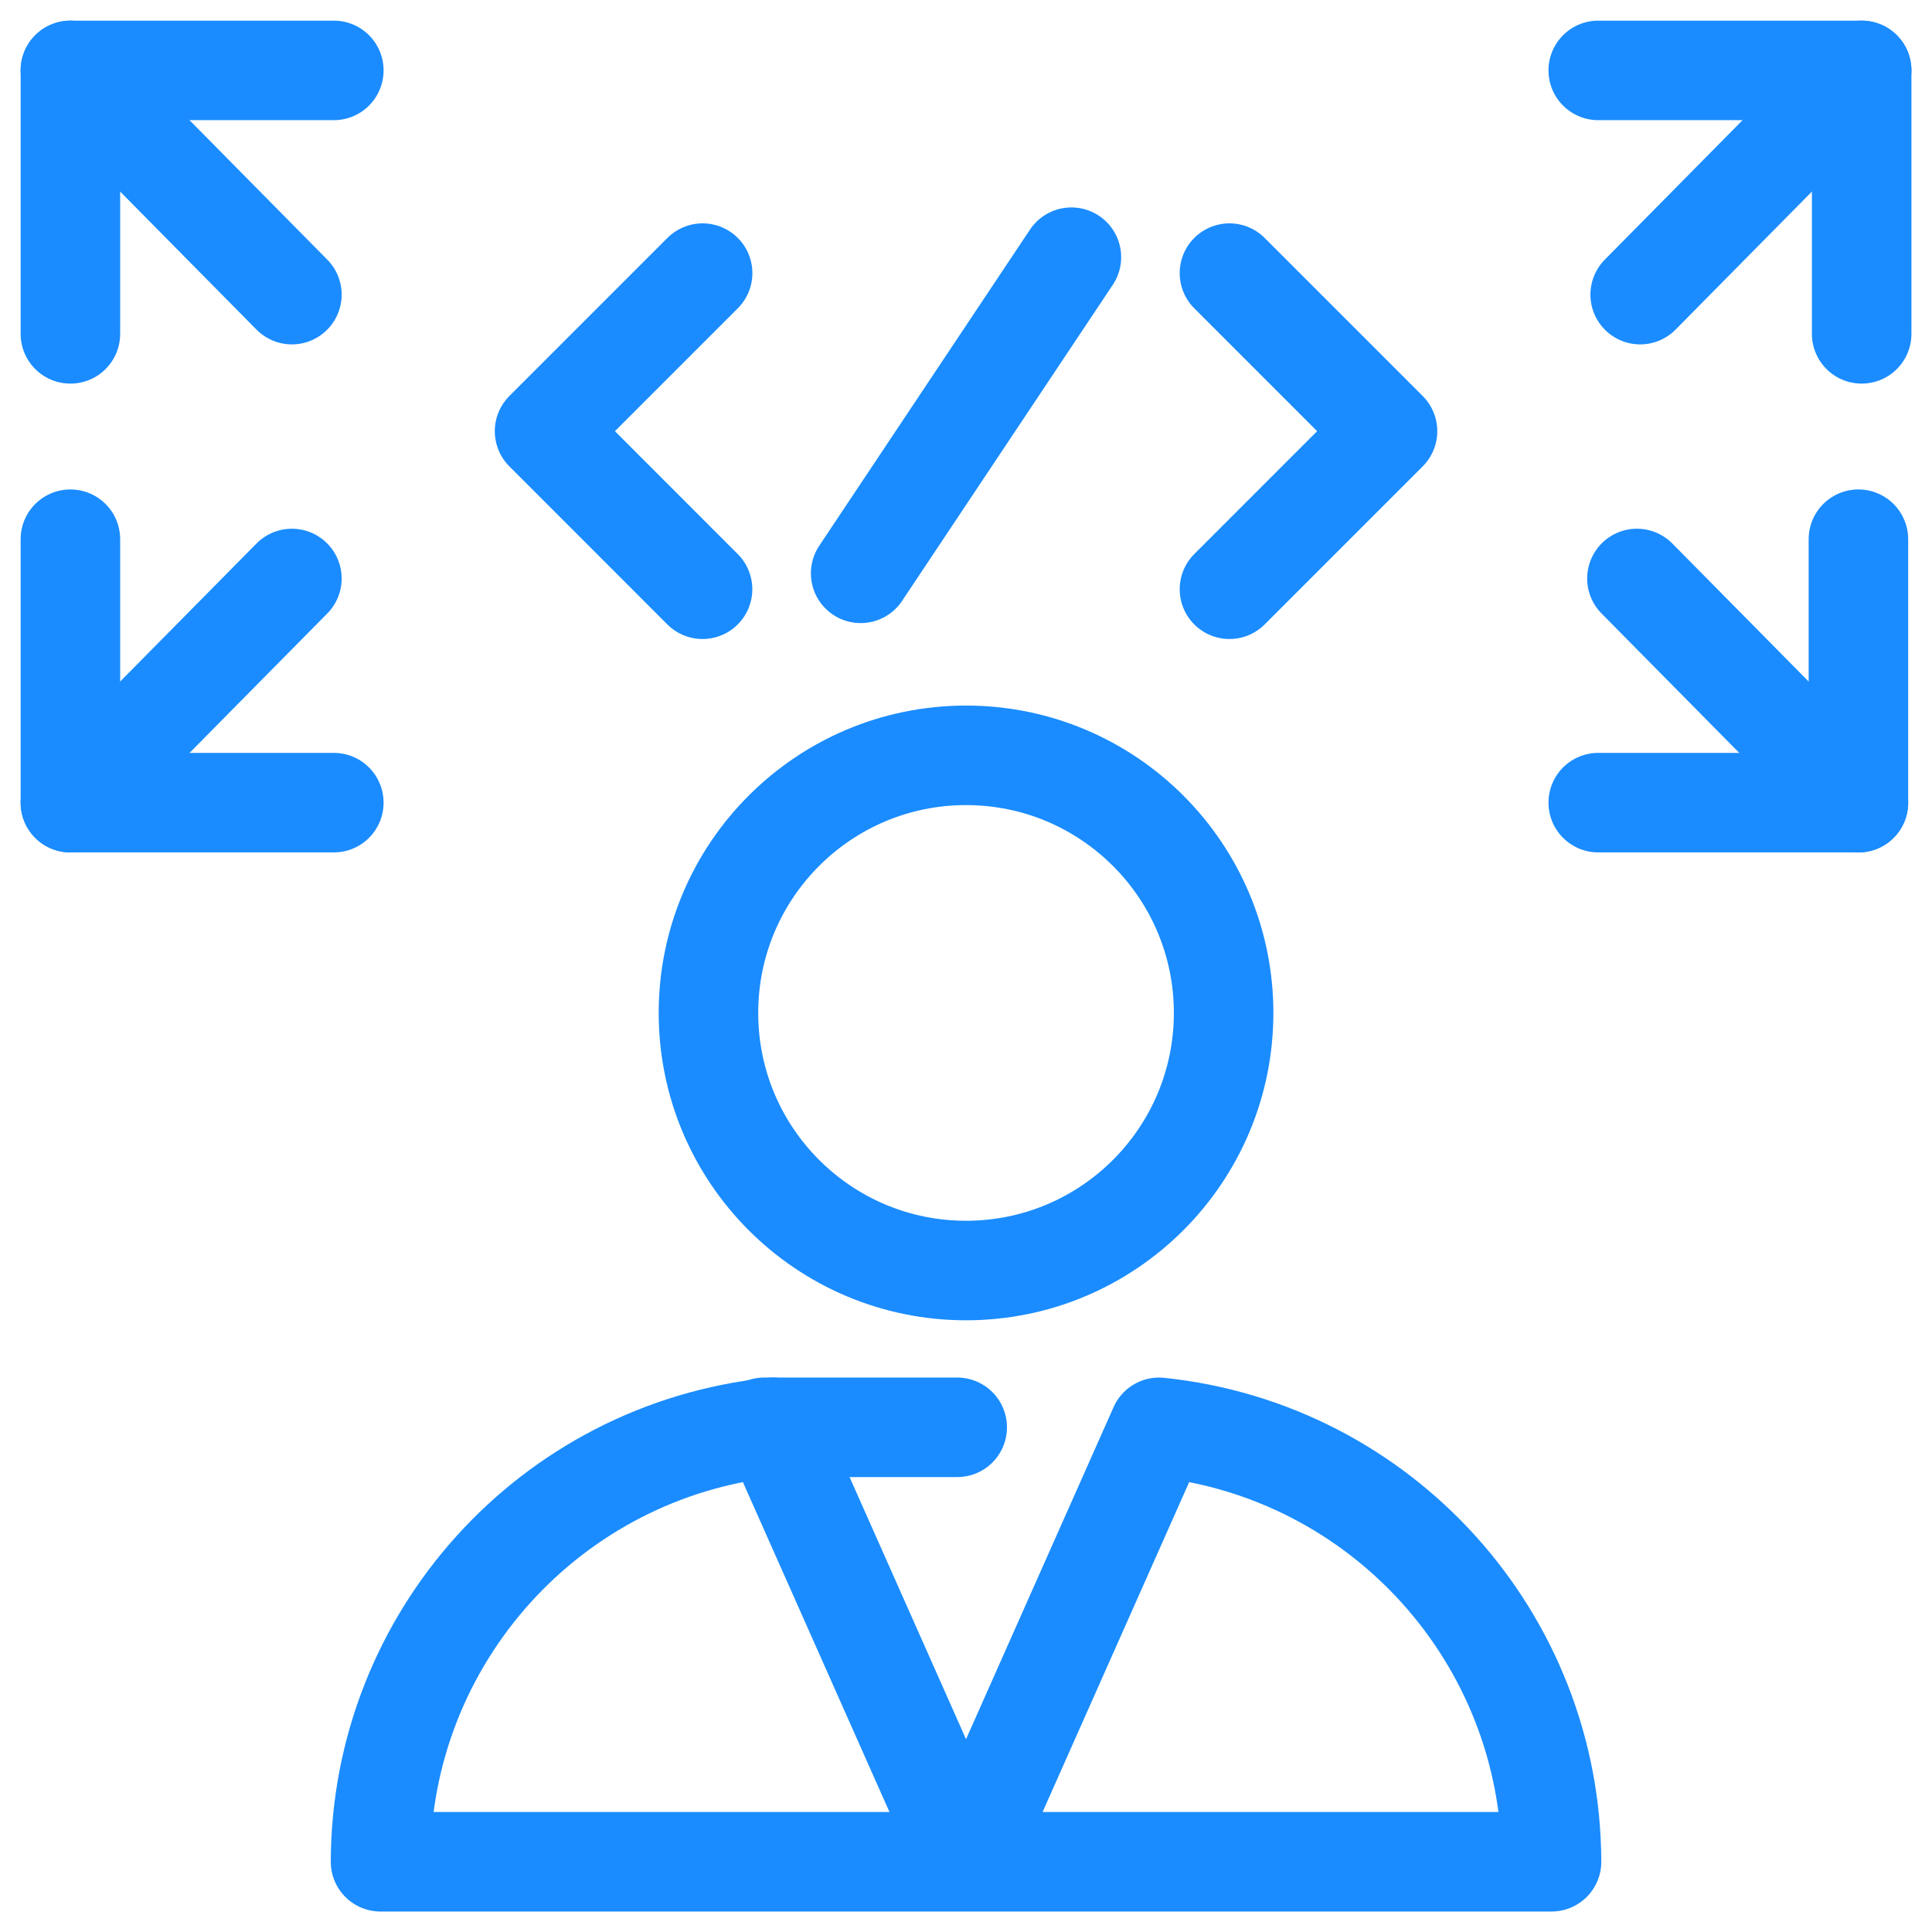
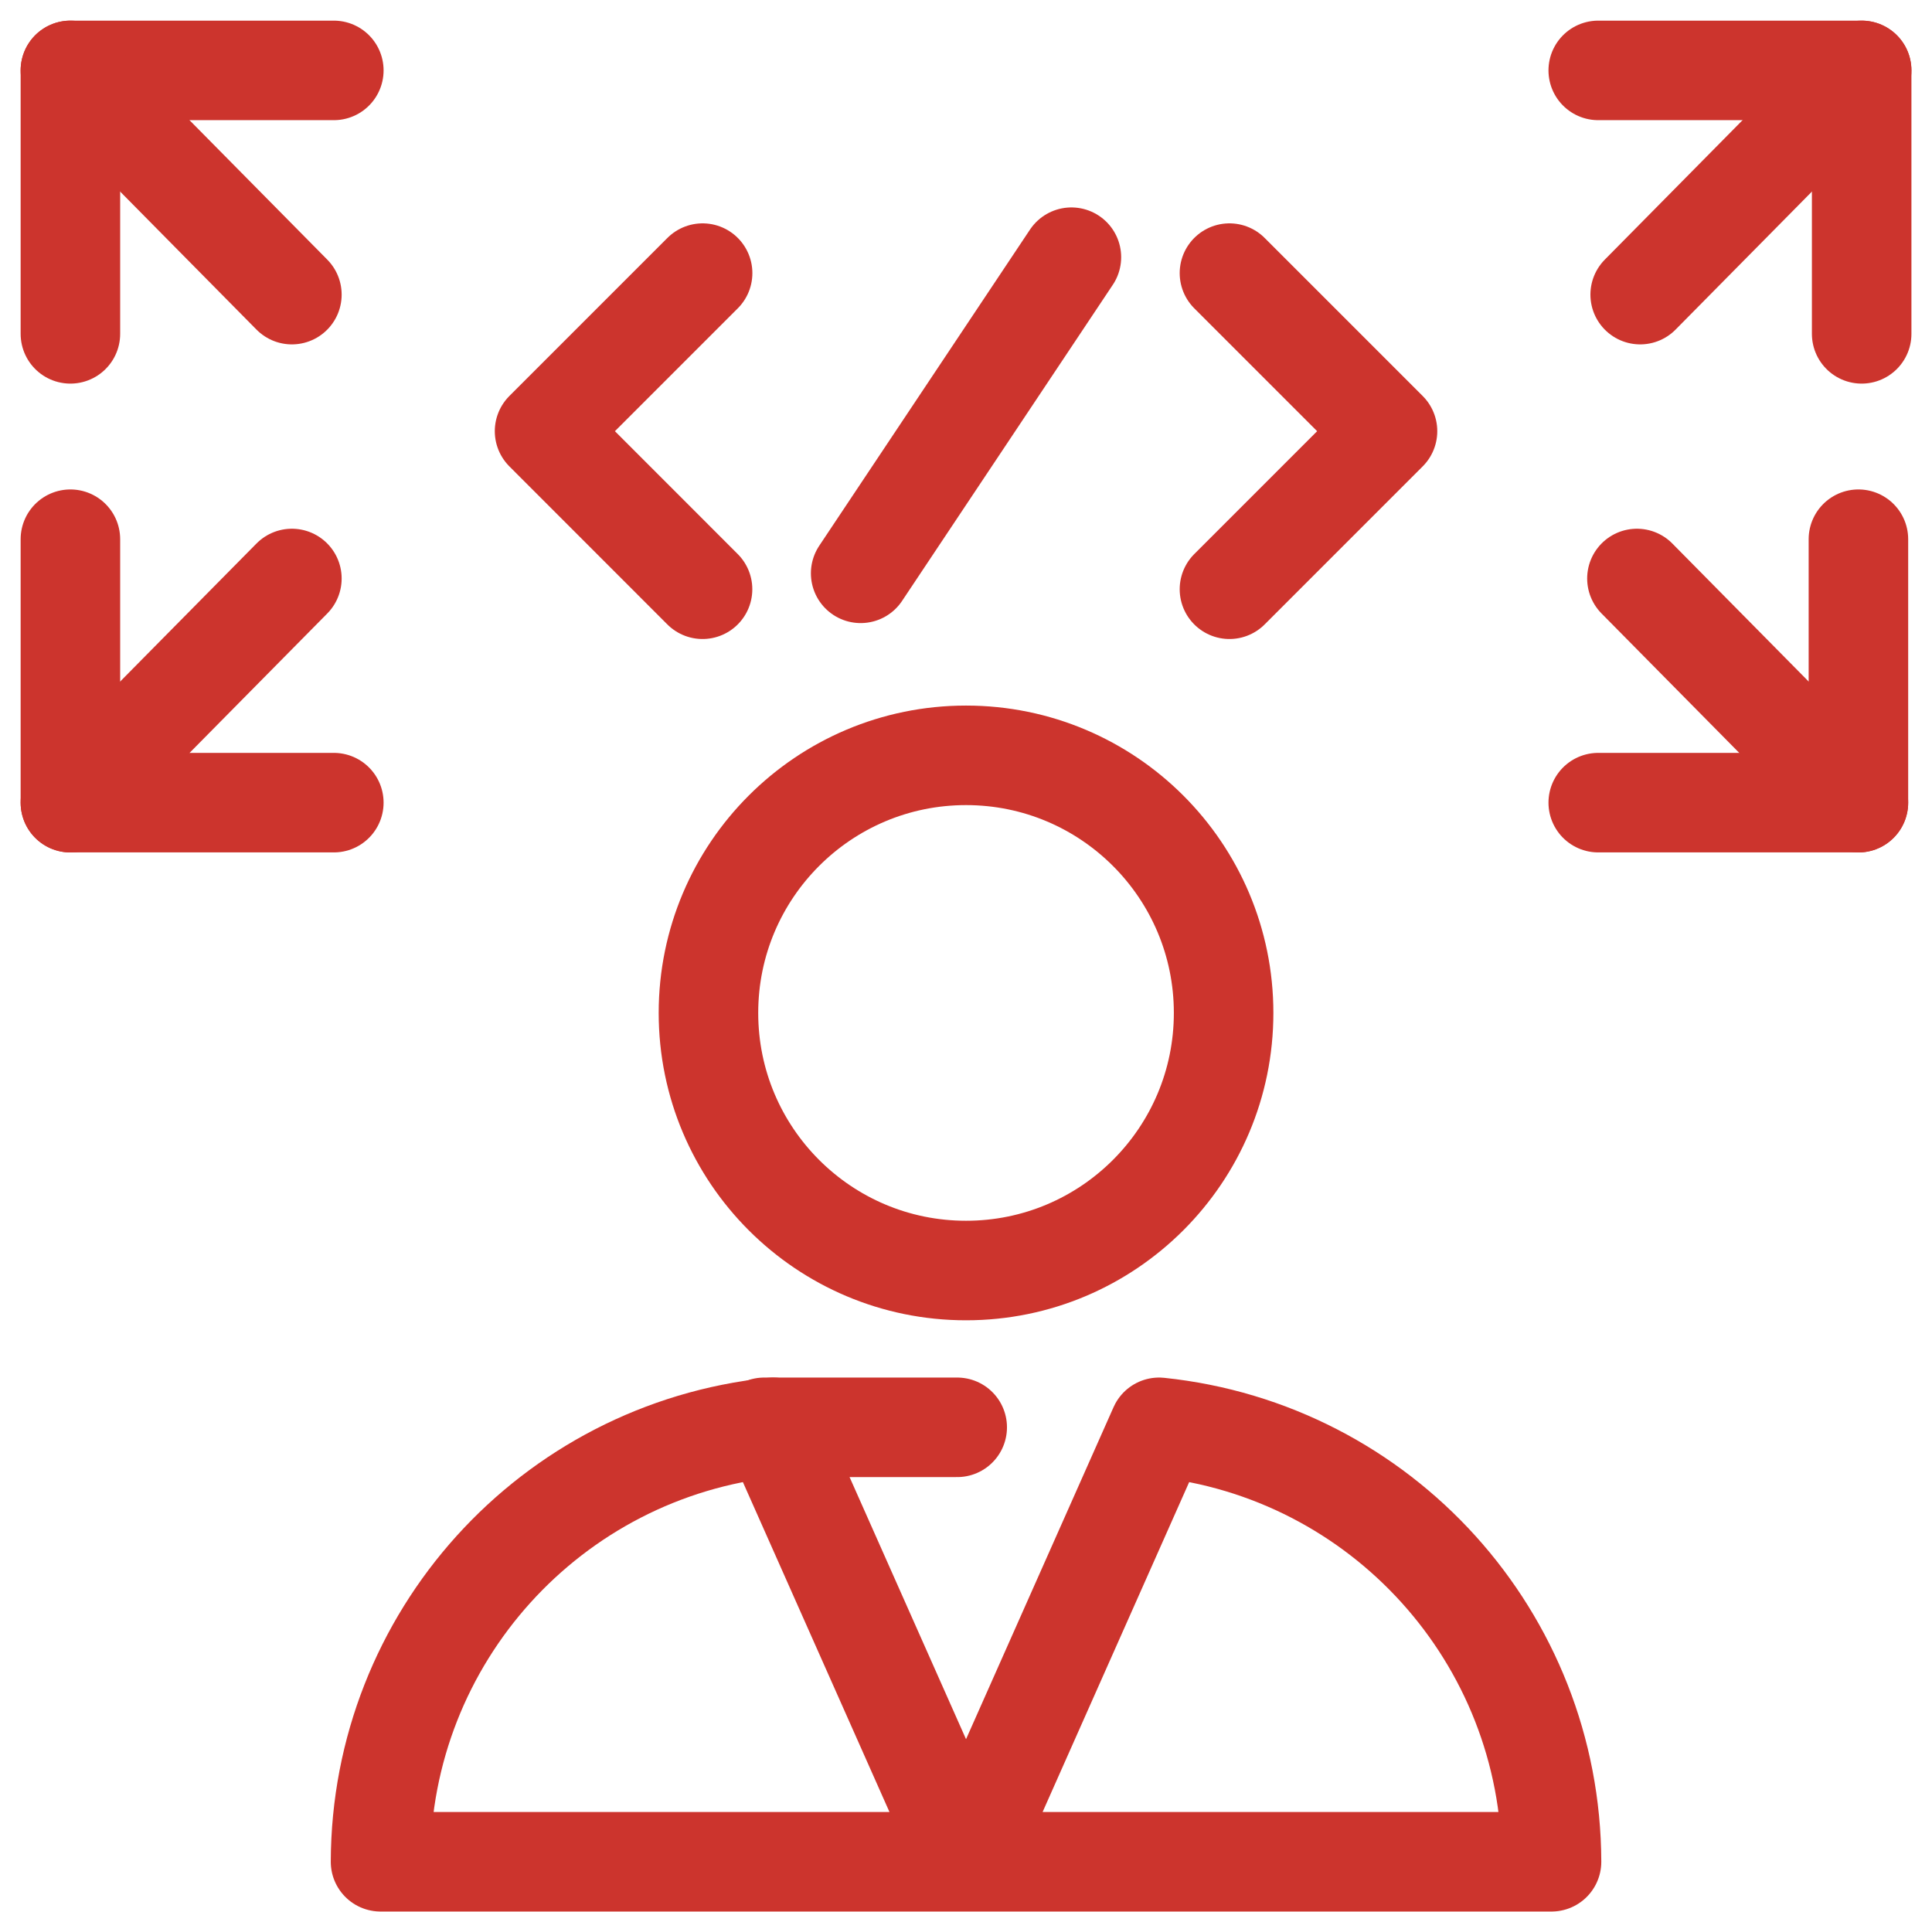
<svg xmlns="http://www.w3.org/2000/svg" width="29.117" height="28.807" viewBox="0 0 29.117 28.807">
  <defs>
-     <style>.a,.b,.c{fill:none;stroke:#1a8cff;stroke-linecap:round;stroke-width:1.5px;}.a{stroke-linejoin:round;}.b,.c{stroke-linejoin:bevel;}.c{stroke-dasharray:2;}</style>
+     <style>.a,.b,.c{fill:none;stroke:#cc342d;stroke-linecap:round;stroke-width:1.5px;}.a{stroke-linejoin:round;}.b,.c{stroke-linejoin:bevel;}.c{stroke-dasharray:2;}</style>
  </defs>
  <g transform="translate(-2.439 -2.439)">
    <path class="a" d="M3.5,7.47V3.5H7.47" transform="translate(0 0)" />
    <line class="b" x2="3.338" y2="3.379" transform="translate(3.5 3.5)" />
    <path class="a" d="M3.5,7.949v3.97H7.47" transform="translate(0 2.616)" />
    <line class="b" y1="3.379" x2="3.338" transform="translate(3.5 11.157)" />
    <path class="a" d="M21.921,7.949v3.97H18" transform="translate(8.526 2.616)" />
    <line class="b" x1="3.338" y1="3.379" transform="translate(27.109 11.157)" />
    <path class="a" d="M21.97,7.47V3.5H18" transform="translate(8.526 0)" />
    <line class="b" y1="3.379" x2="3.338" transform="translate(27.158 3.5)" />
    <g transform="translate(8.174 13.822)">
      <circle class="a" cx="3.882" cy="3.882" r="3.882" transform="translate(4.942)" />
      <path class="a" d="M6.443,22.924a6.6,6.6,0,0,1,5.915-6.547l2.909,6.547,2.909-6.547a6.6,6.6,0,0,1,5.915,6.547Z" transform="translate(-6.443 -6.25)" />
    </g>
    <path class="c" d="M7.16,3.5" transform="translate(2.152 0)" />
    <g transform="translate(10.646 6.315)">
      <path class="a" d="M14.5,5.424l2.382,2.382L14.5,10.188" transform="translate(-4.178 -5.184)" />
      <path class="a" d="M10.382,5.424,8,7.806l2.381,2.382" transform="translate(-8 -5.184)" />
      <line class="b" x1="3.176" y2="4.764" transform="translate(4.764)" />
    </g>
    <line class="b" x2="2.91" transform="translate(13.955 23.949)" />
  </g>
</svg>
